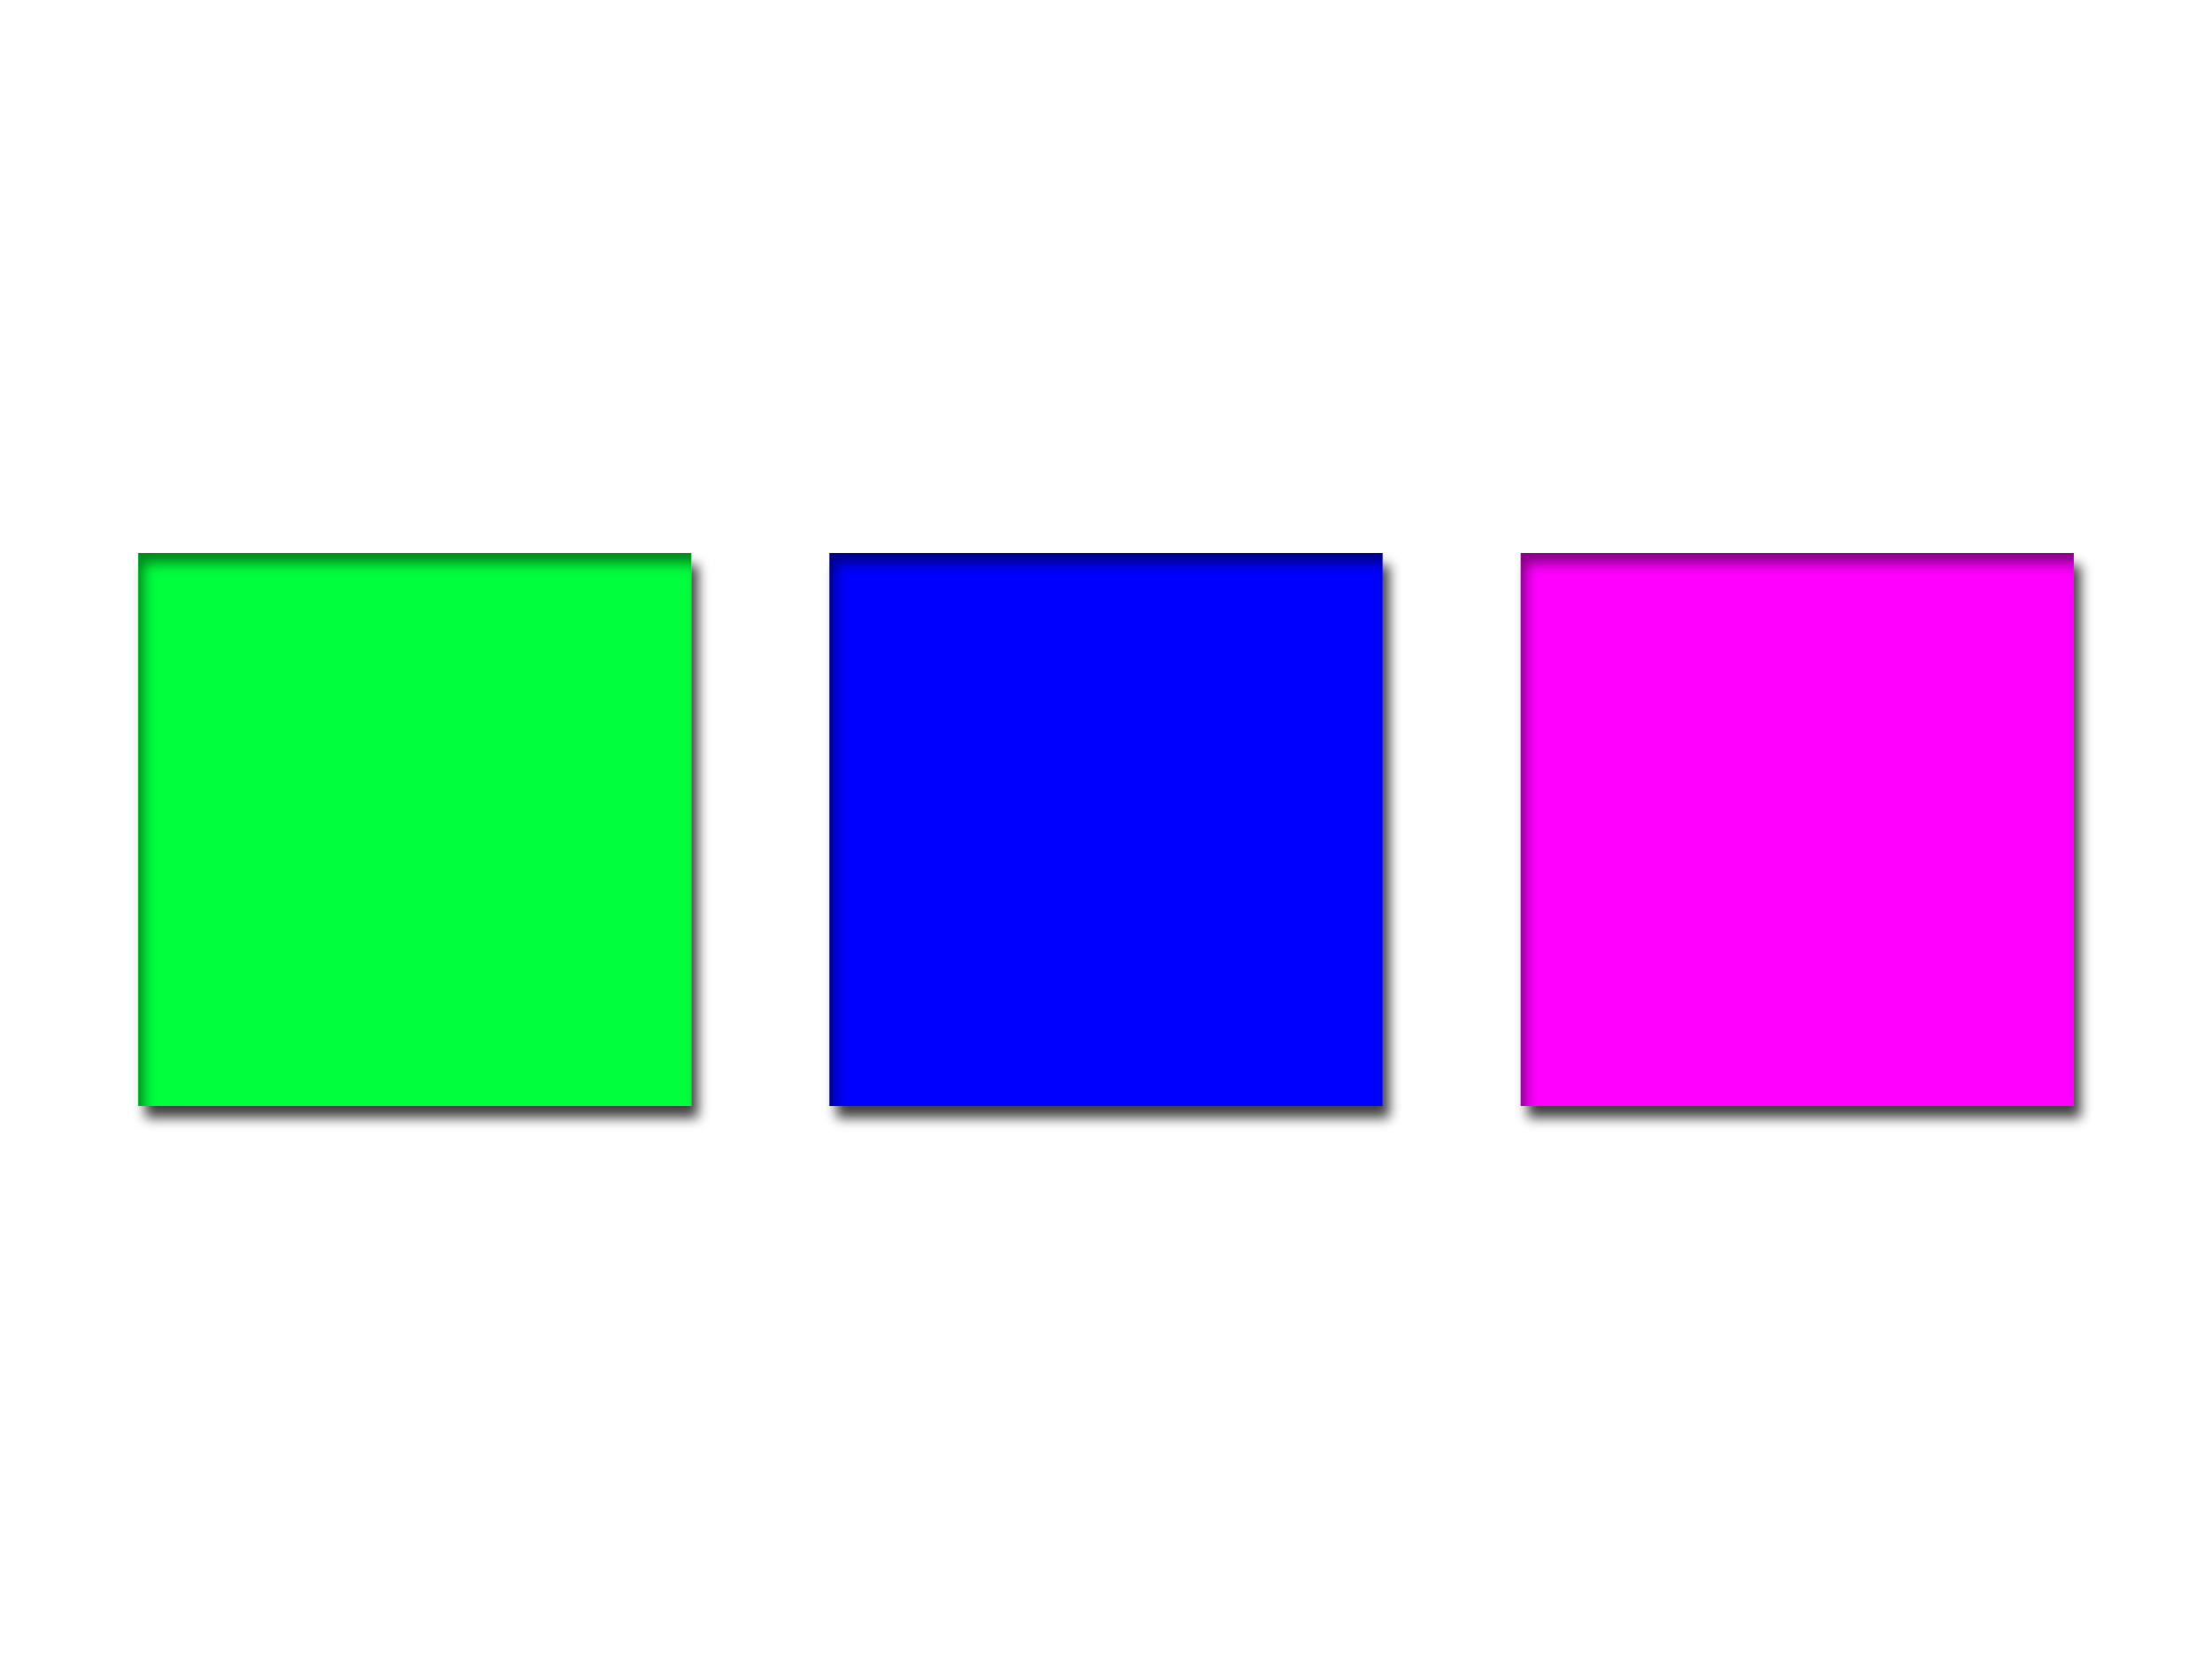
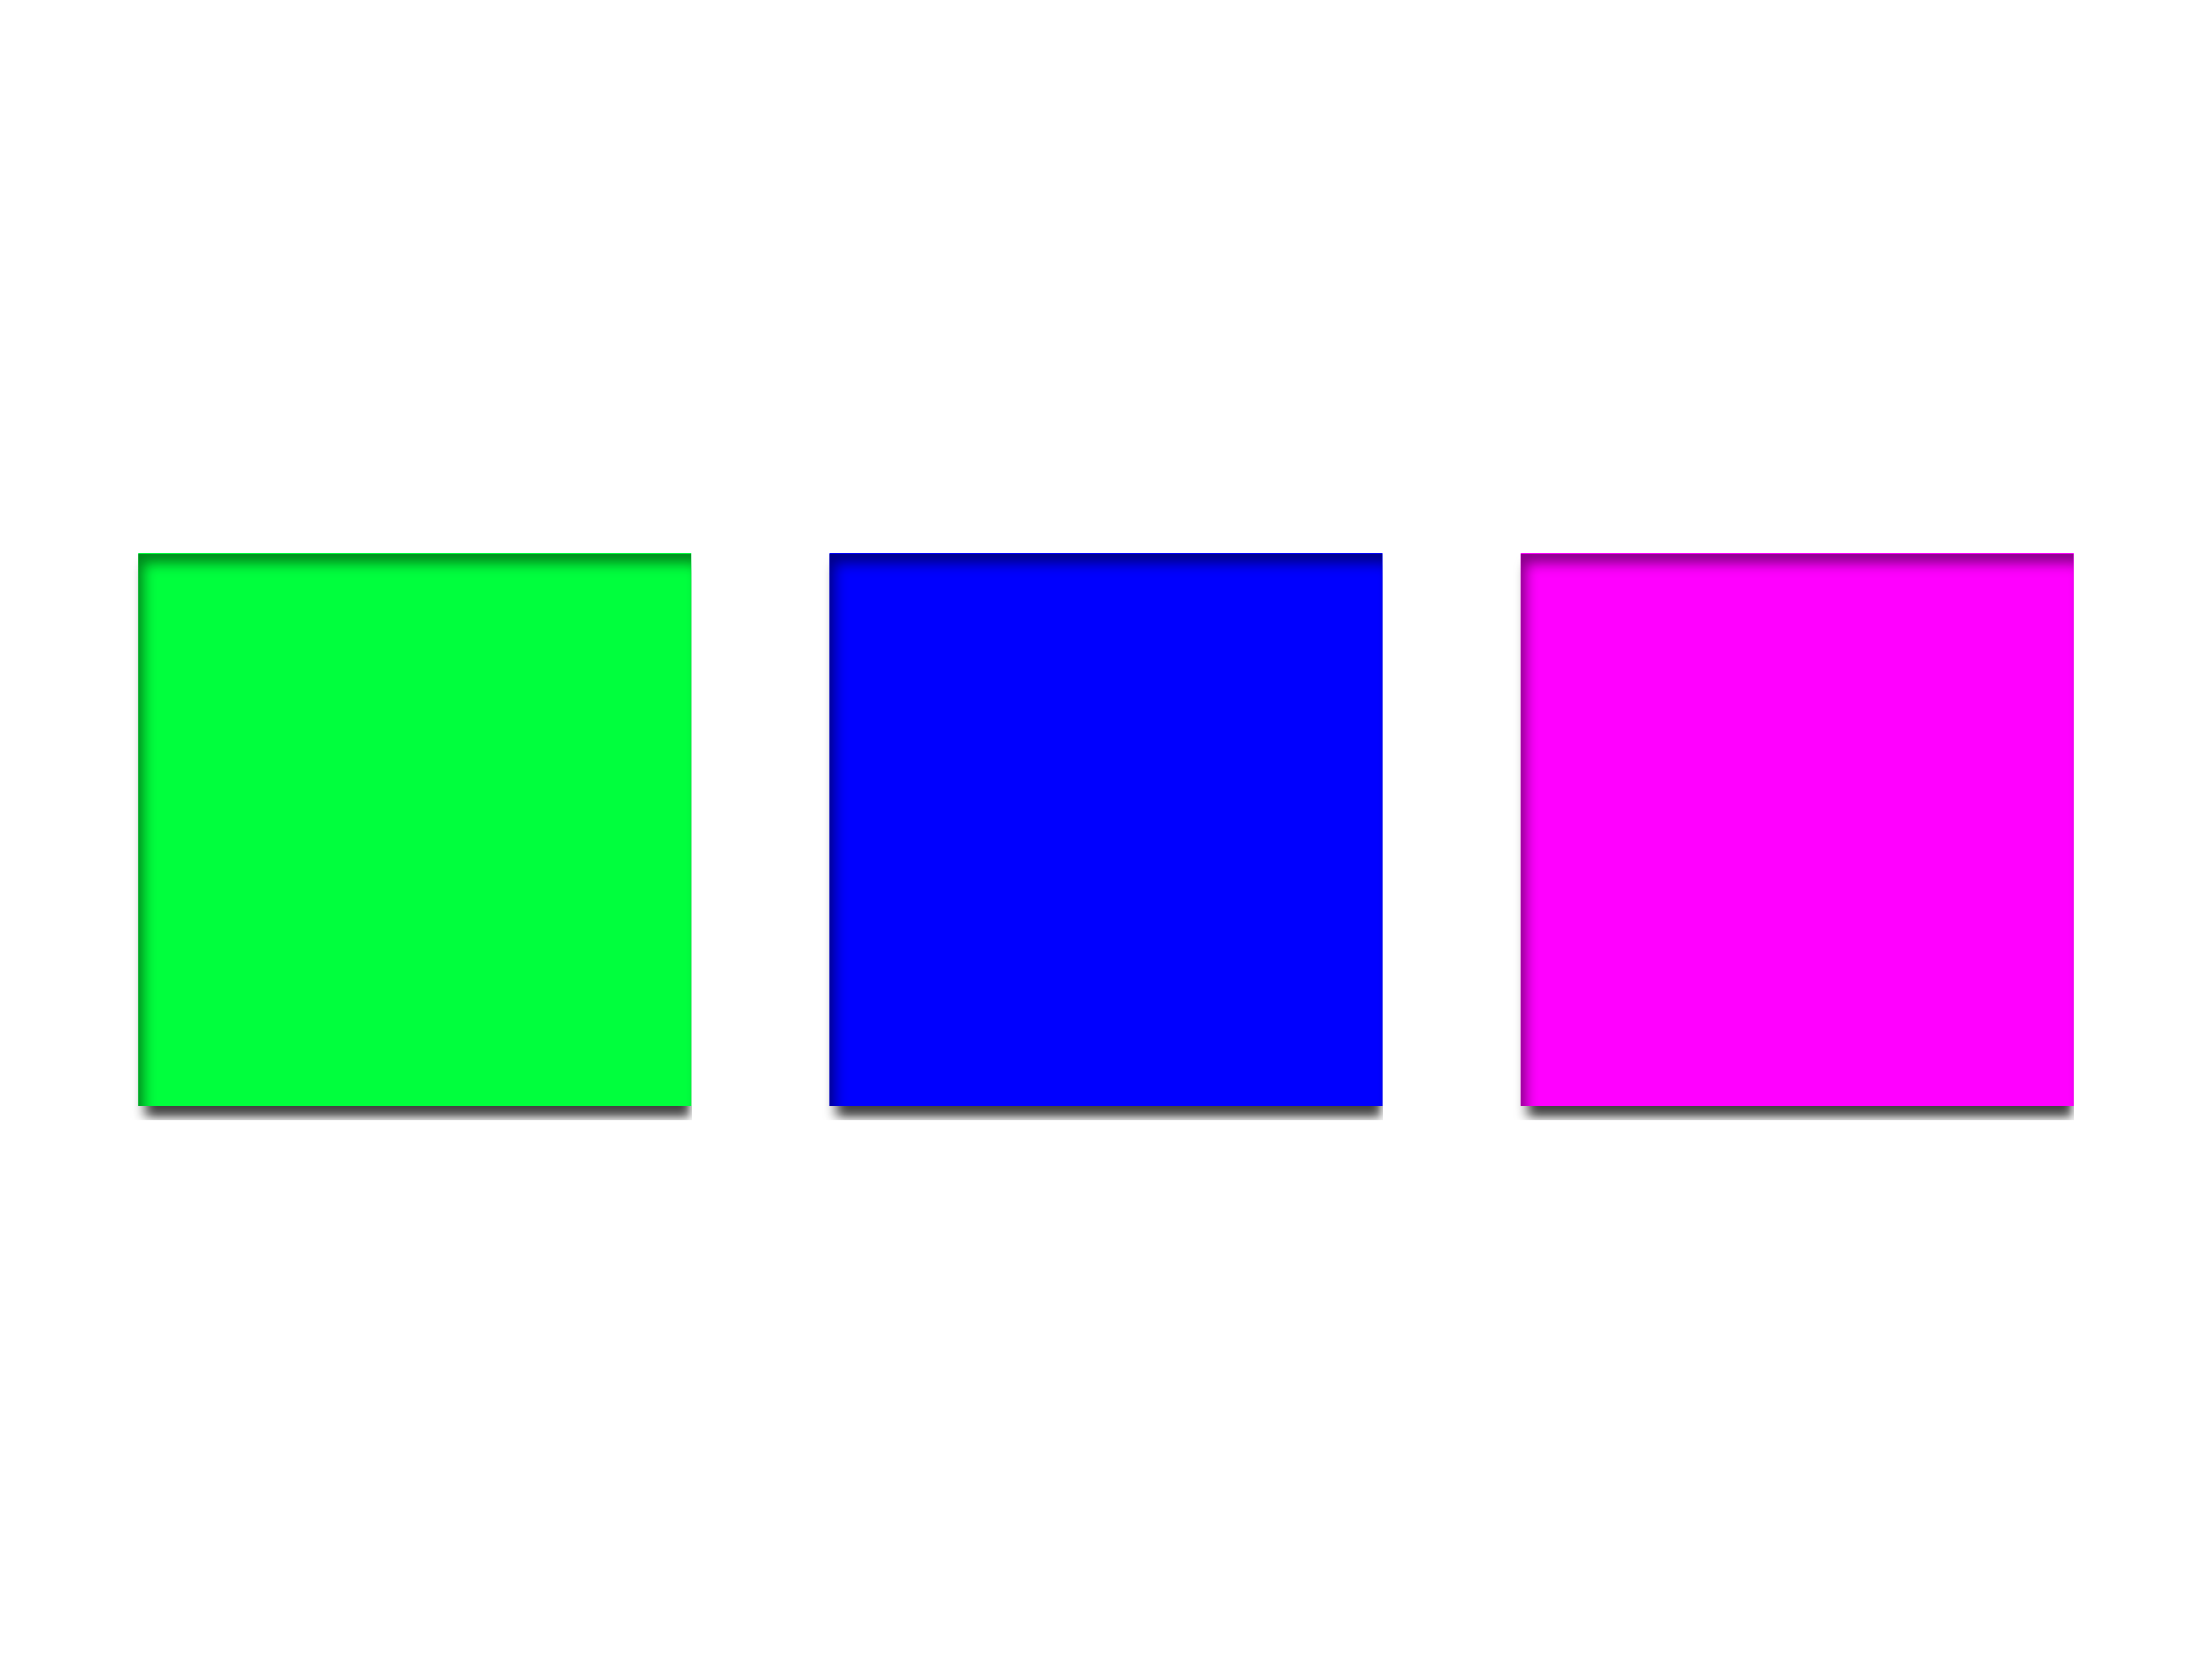
<svg xmlns="http://www.w3.org/2000/svg" preserveAspectRatio="none" width="800" height="600" viewBox="0 0 800 600">
  <defs>
    <style>
      .cls-1 {
        fill: #00ff3e;
-       }
- 
-       .cls-1, .cls-2, .cls-3 {
        filter: url(#filter);
      }

      .cls-2 {
        fill: blue;
+         filter: url(#filter-2);
      }

      .cls-3 {
        fill: #f0f;
+         filter: url(#filter-3);
      }
    </style>
-     <filter id="filter" filterUnits="userSpaceOnUse">
-       <feGaussianBlur result="blur" stdDeviation="2.236" in="SourceAlpha" />
+     <filter id="filter" x="41" y="196" width="209" height="209" filterUnits="userSpaceOnUse">
+       <feOffset result="offset" dx="2.5" dy="4.33" in="SourceAlpha" />
+       <feGaussianBlur result="blur" stdDeviation="2.236" />
      <feFlood result="flood" flood-opacity="0.75" />
      <feComposite result="composite" operator="in" in2="blur" />
-       <feOffset result="offset" dx="2.5" dy="4.33" />
+       <feBlend result="blend" in="SourceGraphic" />
+       <feGaussianBlur result="blur-2" stdDeviation="2.236" in="SourceAlpha" />
+       <feFlood result="flood-2" flood-opacity="0.75" />
+       <feComposite result="composite-2" operator="out" in2="blur-2" />
+       <feOffset result="offset-2" dx="2.5" dy="4.33" />
+       <feComposite result="composite-3" operator="in" in2="SourceAlpha" />
+       <feBlend result="blend-2" mode="multiply" in2="blend" />
+     </filter>
+     <filter id="filter-2" x="291" y="196" width="209" height="209" filterUnits="userSpaceOnUse">
+       <feOffset result="offset" dx="2.5" dy="4.33" in="SourceAlpha" />
+       <feGaussianBlur result="blur" stdDeviation="2.236" />
+       <feFlood result="flood" flood-opacity="0.75" />
+       <feComposite result="composite" operator="in" in2="blur" />
+       <feBlend result="blend" in="SourceGraphic" />
+       <feGaussianBlur result="blur-2" stdDeviation="2.236" in="SourceAlpha" />
+       <feFlood result="flood-2" flood-opacity="0.75" />
+       <feComposite result="composite-2" operator="out" in2="blur-2" />
+       <feOffset result="offset-2" dx="2.5" dy="4.33" />
+       <feComposite result="composite-3" operator="in" in2="SourceAlpha" />
+       <feBlend result="blend-2" mode="multiply" in2="blend" />
+     </filter>
+     <filter id="filter-3" x="541" y="196" width="209" height="209" filterUnits="userSpaceOnUse">
+       <feOffset result="offset" dx="2.5" dy="4.33" in="SourceAlpha" />
+       <feGaussianBlur result="blur" stdDeviation="2.236" />
+       <feFlood result="flood" flood-opacity="0.75" />
+       <feComposite result="composite" operator="in" in2="blur" />
      <feBlend result="blend" in="SourceGraphic" />
      <feGaussianBlur result="blur-2" stdDeviation="2.236" in="SourceAlpha" />
      <feFlood result="flood-2" flood-opacity="0.75" />
      <feComposite result="composite-2" operator="out" in2="blur-2" />
      <feOffset result="offset-2" dx="2.5" dy="4.33" />
      <feComposite result="composite-3" operator="in" in2="SourceAlpha" />
      <feBlend result="blend-2" mode="multiply" in2="blend" />
    </filter>
  </defs>
  <rect class="cls-1" x="50" y="200" width="200" height="200" />
  <rect class="cls-2" x="300" y="200" width="200" height="200" />
  <rect class="cls-3" x="550" y="200" width="200" height="200" />
</svg>
